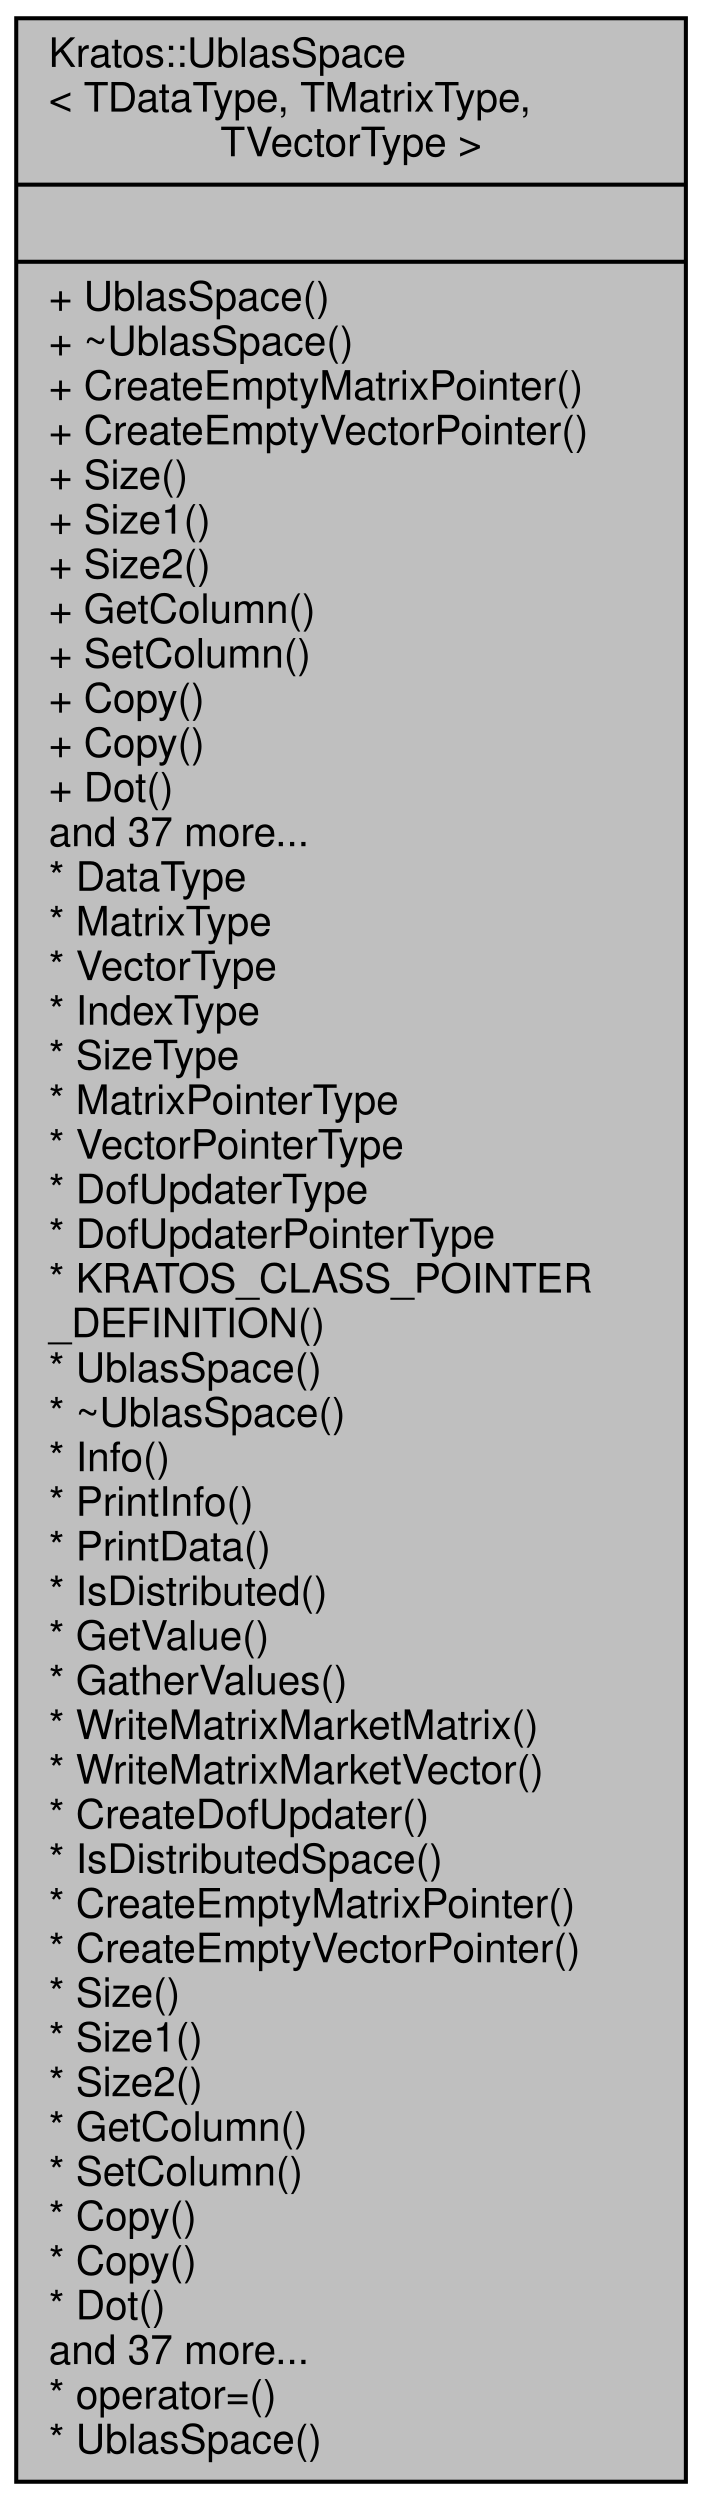
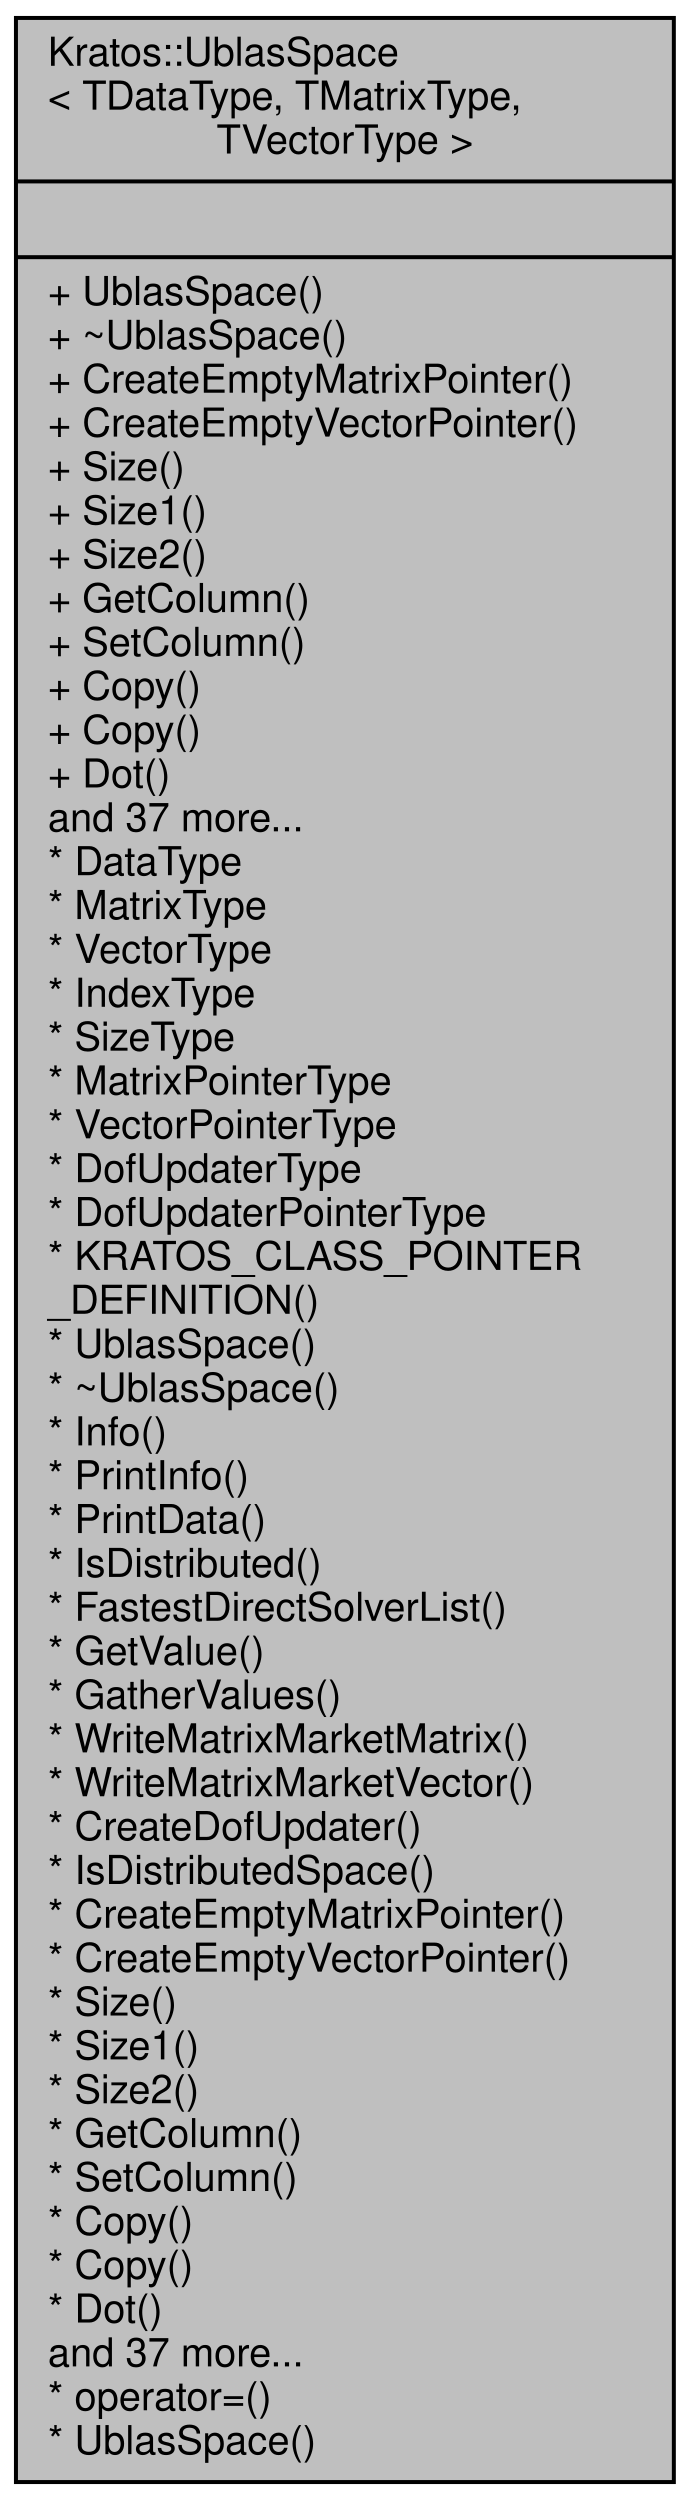
- <svg xmlns="http://www.w3.org/2000/svg" xmlns:xlink="http://www.w3.org/1999/xlink" width="173pt" height="616pt" viewBox="0.00 0.00 173.00 616.00">
-   <g id="graph0" class="graph" transform="scale(1 1) rotate(0) translate(4 612)">
+ <svg xmlns="http://www.w3.org/2000/svg" xmlns:xlink="http://www.w3.org/1999/xlink" width="173pt" height="627pt" viewBox="0.00 0.00 173.00 627.00">
+   <g id="graph0" class="graph" transform="scale(1 1) rotate(0) translate(4 623)">
    <g id="node1" class="node">
      <g id="a_node1">
        <a xlink:title="A class template for handling data types, matrices, and vectors in a Ublas space.">
-           <polygon fill="#bfbfbf" stroke="black" points="0,-0.5 0,-607.5 165,-607.5 165,-0.5 0,-0.5" />
-           <text text-anchor="start" x="8" y="-595.5" font-family="Helvetica,sans-Serif" font-size="10.00">Kratos::UblasSpace</text>
-           <text text-anchor="start" x="8" y="-584.5" font-family="Helvetica,sans-Serif" font-size="10.00">&lt; TDataType, TMatrixType,</text>
-           <text text-anchor="middle" x="82.5" y="-573.5" font-family="Helvetica,sans-Serif" font-size="10.00"> TVectorType &gt;</text>
-           <polyline fill="none" stroke="black" points="0,-566.5 165,-566.5 " />
-           <text text-anchor="middle" x="82.5" y="-554.5" font-family="Helvetica,sans-Serif" font-size="10.00"> </text>
-           <polyline fill="none" stroke="black" points="0,-547.5 165,-547.5 " />
-           <text text-anchor="start" x="8" y="-535.5" font-family="Helvetica,sans-Serif" font-size="10.00">+ UblasSpace()</text>
-           <text text-anchor="start" x="8" y="-524.5" font-family="Helvetica,sans-Serif" font-size="10.00">+ ~UblasSpace()</text>
-           <text text-anchor="start" x="8" y="-513.5" font-family="Helvetica,sans-Serif" font-size="10.00">+ CreateEmptyMatrixPointer()</text>
-           <text text-anchor="start" x="8" y="-502.5" font-family="Helvetica,sans-Serif" font-size="10.00">+ CreateEmptyVectorPointer()</text>
-           <text text-anchor="start" x="8" y="-491.5" font-family="Helvetica,sans-Serif" font-size="10.00">+ Size()</text>
-           <text text-anchor="start" x="8" y="-480.5" font-family="Helvetica,sans-Serif" font-size="10.00">+ Size1()</text>
-           <text text-anchor="start" x="8" y="-469.5" font-family="Helvetica,sans-Serif" font-size="10.00">+ Size2()</text>
-           <text text-anchor="start" x="8" y="-458.5" font-family="Helvetica,sans-Serif" font-size="10.00">+ GetColumn()</text>
-           <text text-anchor="start" x="8" y="-447.5" font-family="Helvetica,sans-Serif" font-size="10.00">+ SetColumn()</text>
+           <polygon fill="#bfbfbf" stroke="black" points="0,-0.5 0,-618.5 165,-618.5 165,-0.5 0,-0.5" />
+           <text text-anchor="start" x="8" y="-606.5" font-family="Helvetica,sans-Serif" font-size="10.00">Kratos::UblasSpace</text>
+           <text text-anchor="start" x="8" y="-595.5" font-family="Helvetica,sans-Serif" font-size="10.00">&lt; TDataType, TMatrixType,</text>
+           <text text-anchor="middle" x="82.5" y="-584.5" font-family="Helvetica,sans-Serif" font-size="10.00"> TVectorType &gt;</text>
+           <polyline fill="none" stroke="black" points="0,-577.5 165,-577.5 " />
+           <text text-anchor="middle" x="82.5" y="-565.5" font-family="Helvetica,sans-Serif" font-size="10.00"> </text>
+           <polyline fill="none" stroke="black" points="0,-558.5 165,-558.5 " />
+           <text text-anchor="start" x="8" y="-546.5" font-family="Helvetica,sans-Serif" font-size="10.00">+ UblasSpace()</text>
+           <text text-anchor="start" x="8" y="-535.5" font-family="Helvetica,sans-Serif" font-size="10.00">+ ~UblasSpace()</text>
+           <text text-anchor="start" x="8" y="-524.5" font-family="Helvetica,sans-Serif" font-size="10.00">+ CreateEmptyMatrixPointer()</text>
+           <text text-anchor="start" x="8" y="-513.5" font-family="Helvetica,sans-Serif" font-size="10.00">+ CreateEmptyVectorPointer()</text>
+           <text text-anchor="start" x="8" y="-502.5" font-family="Helvetica,sans-Serif" font-size="10.00">+ Size()</text>
+           <text text-anchor="start" x="8" y="-491.5" font-family="Helvetica,sans-Serif" font-size="10.00">+ Size1()</text>
+           <text text-anchor="start" x="8" y="-480.5" font-family="Helvetica,sans-Serif" font-size="10.00">+ Size2()</text>
+           <text text-anchor="start" x="8" y="-469.5" font-family="Helvetica,sans-Serif" font-size="10.00">+ GetColumn()</text>
+           <text text-anchor="start" x="8" y="-458.5" font-family="Helvetica,sans-Serif" font-size="10.00">+ SetColumn()</text>
+           <text text-anchor="start" x="8" y="-447.5" font-family="Helvetica,sans-Serif" font-size="10.00">+ Copy()</text>
          <text text-anchor="start" x="8" y="-436.5" font-family="Helvetica,sans-Serif" font-size="10.00">+ Copy()</text>
-           <text text-anchor="start" x="8" y="-425.5" font-family="Helvetica,sans-Serif" font-size="10.00">+ Copy()</text>
-           <text text-anchor="start" x="8" y="-414.5" font-family="Helvetica,sans-Serif" font-size="10.00">+ Dot()</text>
-           <text text-anchor="start" x="8" y="-403.5" font-family="Helvetica,sans-Serif" font-size="10.00">and 37 more...</text>
-           <text text-anchor="start" x="8" y="-392.5" font-family="Helvetica,sans-Serif" font-size="10.00">* DataType</text>
-           <text text-anchor="start" x="8" y="-381.5" font-family="Helvetica,sans-Serif" font-size="10.00">* MatrixType</text>
-           <text text-anchor="start" x="8" y="-370.5" font-family="Helvetica,sans-Serif" font-size="10.00">* VectorType</text>
-           <text text-anchor="start" x="8" y="-359.5" font-family="Helvetica,sans-Serif" font-size="10.00">* IndexType</text>
-           <text text-anchor="start" x="8" y="-348.5" font-family="Helvetica,sans-Serif" font-size="10.00">* SizeType</text>
-           <text text-anchor="start" x="8" y="-337.5" font-family="Helvetica,sans-Serif" font-size="10.00">* MatrixPointerType</text>
-           <text text-anchor="start" x="8" y="-326.5" font-family="Helvetica,sans-Serif" font-size="10.00">* VectorPointerType</text>
-           <text text-anchor="start" x="8" y="-315.5" font-family="Helvetica,sans-Serif" font-size="10.00">* DofUpdaterType</text>
-           <text text-anchor="start" x="8" y="-304.5" font-family="Helvetica,sans-Serif" font-size="10.00">* DofUpdaterPointerType</text>
-           <text text-anchor="start" x="8" y="-293.5" font-family="Helvetica,sans-Serif" font-size="10.00">* KRATOS_CLASS_POINTER</text>
-           <text text-anchor="start" x="8" y="-282.5" font-family="Helvetica,sans-Serif" font-size="10.00">_DEFINITION()</text>
-           <text text-anchor="start" x="8" y="-271.5" font-family="Helvetica,sans-Serif" font-size="10.00">* UblasSpace()</text>
-           <text text-anchor="start" x="8" y="-260.5" font-family="Helvetica,sans-Serif" font-size="10.00">* ~UblasSpace()</text>
-           <text text-anchor="start" x="8" y="-249.5" font-family="Helvetica,sans-Serif" font-size="10.00">* Info()</text>
-           <text text-anchor="start" x="8" y="-238.5" font-family="Helvetica,sans-Serif" font-size="10.00">* PrintInfo()</text>
-           <text text-anchor="start" x="8" y="-227.5" font-family="Helvetica,sans-Serif" font-size="10.00">* PrintData()</text>
-           <text text-anchor="start" x="8" y="-216.5" font-family="Helvetica,sans-Serif" font-size="10.00">* IsDistributed()</text>
+           <text text-anchor="start" x="8" y="-425.5" font-family="Helvetica,sans-Serif" font-size="10.00">+ Dot()</text>
+           <text text-anchor="start" x="8" y="-414.5" font-family="Helvetica,sans-Serif" font-size="10.00">and 37 more...</text>
+           <text text-anchor="start" x="8" y="-403.5" font-family="Helvetica,sans-Serif" font-size="10.00">* DataType</text>
+           <text text-anchor="start" x="8" y="-392.5" font-family="Helvetica,sans-Serif" font-size="10.00">* MatrixType</text>
+           <text text-anchor="start" x="8" y="-381.5" font-family="Helvetica,sans-Serif" font-size="10.00">* VectorType</text>
+           <text text-anchor="start" x="8" y="-370.5" font-family="Helvetica,sans-Serif" font-size="10.00">* IndexType</text>
+           <text text-anchor="start" x="8" y="-359.5" font-family="Helvetica,sans-Serif" font-size="10.00">* SizeType</text>
+           <text text-anchor="start" x="8" y="-348.5" font-family="Helvetica,sans-Serif" font-size="10.00">* MatrixPointerType</text>
+           <text text-anchor="start" x="8" y="-337.5" font-family="Helvetica,sans-Serif" font-size="10.00">* VectorPointerType</text>
+           <text text-anchor="start" x="8" y="-326.5" font-family="Helvetica,sans-Serif" font-size="10.00">* DofUpdaterType</text>
+           <text text-anchor="start" x="8" y="-315.5" font-family="Helvetica,sans-Serif" font-size="10.00">* DofUpdaterPointerType</text>
+           <text text-anchor="start" x="8" y="-304.5" font-family="Helvetica,sans-Serif" font-size="10.00">* KRATOS_CLASS_POINTER</text>
+           <text text-anchor="start" x="8" y="-293.5" font-family="Helvetica,sans-Serif" font-size="10.00">_DEFINITION()</text>
+           <text text-anchor="start" x="8" y="-282.5" font-family="Helvetica,sans-Serif" font-size="10.00">* UblasSpace()</text>
+           <text text-anchor="start" x="8" y="-271.5" font-family="Helvetica,sans-Serif" font-size="10.00">* ~UblasSpace()</text>
+           <text text-anchor="start" x="8" y="-260.5" font-family="Helvetica,sans-Serif" font-size="10.00">* Info()</text>
+           <text text-anchor="start" x="8" y="-249.5" font-family="Helvetica,sans-Serif" font-size="10.00">* PrintInfo()</text>
+           <text text-anchor="start" x="8" y="-238.5" font-family="Helvetica,sans-Serif" font-size="10.00">* PrintData()</text>
+           <text text-anchor="start" x="8" y="-227.5" font-family="Helvetica,sans-Serif" font-size="10.00">* IsDistributed()</text>
+           <text text-anchor="start" x="8" y="-216.5" font-family="Helvetica,sans-Serif" font-size="10.00">* FastestDirectSolverList()</text>
          <text text-anchor="start" x="8" y="-205.5" font-family="Helvetica,sans-Serif" font-size="10.00">* GetValue()</text>
          <text text-anchor="start" x="8" y="-194.5" font-family="Helvetica,sans-Serif" font-size="10.00">* GatherValues()</text>
          <text text-anchor="start" x="8" y="-183.5" font-family="Helvetica,sans-Serif" font-size="10.00">* WriteMatrixMarketMatrix()</text>
          <text text-anchor="start" x="8" y="-172.5" font-family="Helvetica,sans-Serif" font-size="10.00">* WriteMatrixMarketVector()</text>
          <text text-anchor="start" x="8" y="-161.5" font-family="Helvetica,sans-Serif" font-size="10.00">* CreateDofUpdater()</text>
          <text text-anchor="start" x="8" y="-150.5" font-family="Helvetica,sans-Serif" font-size="10.00">* IsDistributedSpace()</text>
          <text text-anchor="start" x="8" y="-139.5" font-family="Helvetica,sans-Serif" font-size="10.00">* CreateEmptyMatrixPointer()</text>
          <text text-anchor="start" x="8" y="-128.5" font-family="Helvetica,sans-Serif" font-size="10.00">* CreateEmptyVectorPointer()</text>
          <text text-anchor="start" x="8" y="-117.5" font-family="Helvetica,sans-Serif" font-size="10.00">* Size()</text>
          <text text-anchor="start" x="8" y="-106.5" font-family="Helvetica,sans-Serif" font-size="10.00">* Size1()</text>
          <text text-anchor="start" x="8" y="-95.5" font-family="Helvetica,sans-Serif" font-size="10.00">* Size2()</text>
          <text text-anchor="start" x="8" y="-84.5" font-family="Helvetica,sans-Serif" font-size="10.00">* GetColumn()</text>
          <text text-anchor="start" x="8" y="-73.5" font-family="Helvetica,sans-Serif" font-size="10.00">* SetColumn()</text>
          <text text-anchor="start" x="8" y="-62.5" font-family="Helvetica,sans-Serif" font-size="10.00">* Copy()</text>
          <text text-anchor="start" x="8" y="-51.5" font-family="Helvetica,sans-Serif" font-size="10.00">* Copy()</text>
          <text text-anchor="start" x="8" y="-40.5" font-family="Helvetica,sans-Serif" font-size="10.00">* Dot()</text>
          <text text-anchor="start" x="8" y="-29.5" font-family="Helvetica,sans-Serif" font-size="10.00">and 37 more...</text>
          <text text-anchor="start" x="8" y="-18.5" font-family="Helvetica,sans-Serif" font-size="10.00">* operator=()</text>
          <text text-anchor="start" x="8" y="-7.5" font-family="Helvetica,sans-Serif" font-size="10.00">* UblasSpace()</text>
        </a>
      </g>
    </g>
  </g>
</svg>
